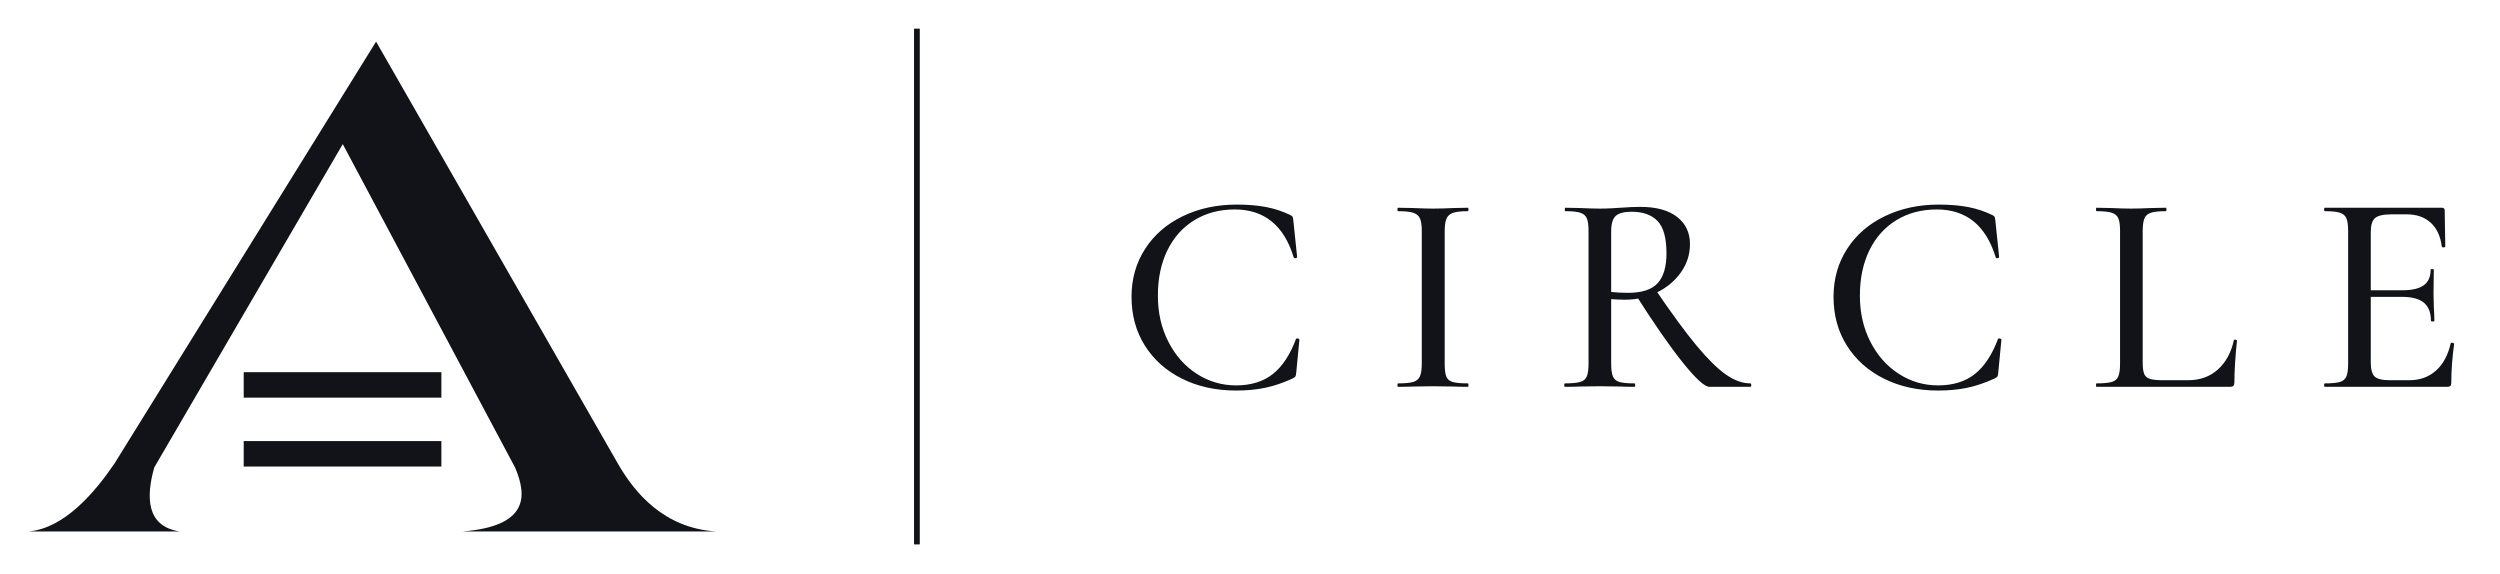
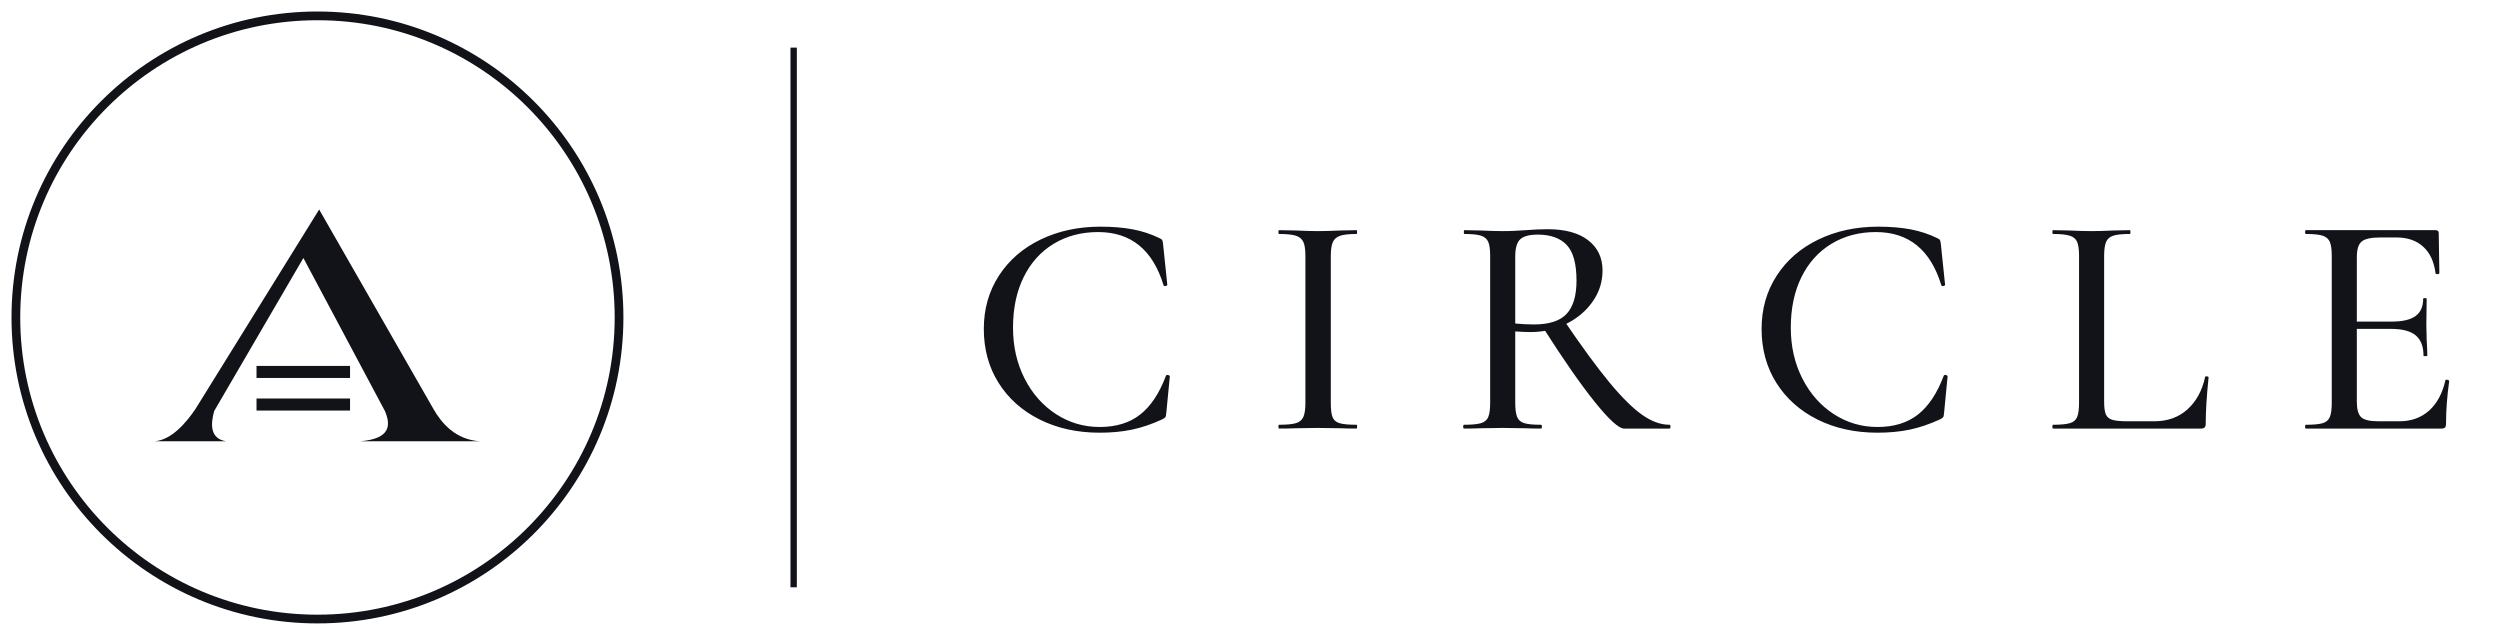
- <svg xmlns="http://www.w3.org/2000/svg" viewBox="40 60 349 80" role="img" aria-label="A Circle">
-   <g fill="#111318" transform="matrix(0.10453 0 0 0.10453 39.735 47.672)">
+ <svg xmlns="http://www.w3.org/2000/svg" viewBox="44 60 315 80" role="img" aria-label="A Circle">
+   <circle cx="84" cy="100" r="38" fill="none" stroke="#111318" stroke-width="1.1" />
+   <g fill="#111318" transform="matrix(0.04464 0 0 0.04464 61.679 78.652)">
    <path d="M 504.8 173.5 L 827.5 736.7 C 849.9 775.9 889.2 823.5 959.2 827.7 L 620.4 827.7 C 707.2 820.7 707.2 781.5 690.4 742.3 L 460.3 310.4 L 208.5 742.3 C 197.6 781.5 197.6 820.7 242.4 827.7 L 40.8 827.7 C 88.4 823.5 129 775.9 155.6 736.7 Z" />
    <rect x="328" y="615" width="264" height="34" />
    <rect x="328" y="707" width="264" height="34" />
  </g>
-   <rect x="167.6" y="64" width="0.8" height="72" fill="#111318" />
-   <path fill="#111318" d="M212.64 88.56Q214.96 88.56 216.74 88.90Q218.52 89.24 220.08 90L220.08 90Q220.36 90.12 220.44 90.26Q220.52 90.40 220.56 90.88L220.56 90.88L221.08 95.88Q221.08 96 220.86 96.04Q220.64 96.08 220.60 95.92L220.60 95.92Q218.56 89.24 212.36 89.24L212.36 89.24Q209.20 89.24 206.76 90.72Q204.32 92.20 202.98 94.92Q201.64 97.64 201.64 101.28L201.64 101.28Q201.64 104.84 203.10 107.70Q204.56 110.56 207.06 112.18Q209.56 113.80 212.56 113.80L212.56 113.80Q215.68 113.80 217.68 112.22Q219.68 110.64 220.92 107.32L220.92 107.32Q220.96 107.24 221.12 107.24L221.12 107.24Q221.20 107.24 221.30 107.30Q221.40 107.36 221.40 107.40L221.40 107.40L220.96 111.96Q220.92 112.44 220.84 112.56Q220.76 112.68 220.44 112.84L220.44 112.84Q218.44 113.76 216.60 114.14Q214.76 114.52 212.56 114.52L212.56 114.52Q208.32 114.52 205 112.86Q201.68 111.20 199.82 108.24Q197.96 105.28 197.96 101.44L197.96 101.44Q197.96 97.68 199.86 94.74Q201.76 91.80 205.12 90.18Q208.48 88.56 212.64 88.56L212.64 88.56Z M241.68 110.76Q241.68 112 241.90 112.56Q242.12 113.12 242.78 113.32Q243.44 113.52 244.92 113.52L244.92 113.52Q245 113.52 245 113.76Q245 114 244.92 114L244.92 114Q243.64 114 242.92 113.96L242.92 113.96L240.04 113.92L237.24 113.96Q236.48 114 235.16 114L235.16 114Q235.08 114 235.08 113.76Q235.08 113.52 235.16 113.52L235.16 113.52Q236.60 113.52 237.28 113.32Q237.96 113.12 238.22 112.54Q238.48 111.96 238.48 110.76L238.48 110.76L238.48 92.24Q238.48 91.04 238.22 90.48Q237.96 89.92 237.28 89.70Q236.60 89.48 235.16 89.48L235.16 89.48Q235.08 89.48 235.08 89.24Q235.08 89 235.16 89L235.16 89L237.24 89.04Q239 89.12 240.04 89.12L240.04 89.12Q241.20 89.12 242.96 89.04L242.96 89.04L244.92 89Q245 89 245 89.24Q245 89.48 244.92 89.48L244.92 89.48Q243.48 89.48 242.82 89.72Q242.16 89.96 241.92 90.54Q241.68 91.12 241.68 92.32L241.68 92.32L241.68 110.76Z M278.64 114Q277.64 114 274.94 110.64Q272.24 107.28 268.40 101.24L268.40 101.24L271.08 100.40Q274.48 105.40 276.80 108.20Q279.12 111 280.90 112.26Q282.68 113.52 284.36 113.52L284.36 113.52Q284.48 113.52 284.48 113.76Q284.48 114 284.36 114L284.36 114L278.64 114ZM269 88.88Q272.32 88.88 274.12 90.28Q275.92 91.68 275.92 94.08L275.92 94.08Q275.92 96.24 274.66 98.02Q273.40 99.80 271.32 100.82Q269.24 101.84 266.88 101.84L266.88 101.84Q266.04 101.84 264.92 101.76L264.92 101.76L264.92 110.76Q264.92 111.96 265.16 112.54Q265.40 113.12 266.06 113.32Q266.72 113.52 268.16 113.52L268.16 113.52Q268.28 113.52 268.28 113.76Q268.28 114 268.16 114L268.16 114Q266.92 114 266.20 113.96L266.20 113.96L263.32 113.92L260.52 113.96Q259.76 114 258.48 114L258.48 114Q258.36 114 258.36 113.76Q258.36 113.52 258.48 113.52L258.48 113.52Q259.92 113.52 260.60 113.32Q261.28 113.12 261.52 112.54Q261.76 111.96 261.76 110.76L261.76 110.76L261.76 92.24Q261.76 91.04 261.52 90.48Q261.28 89.92 260.62 89.70Q259.96 89.48 258.52 89.48L258.52 89.48Q258.44 89.48 258.44 89.24Q258.44 89 258.52 89L258.52 89L260.52 89.04Q262.28 89.12 263.32 89.12L263.32 89.12Q264.16 89.12 264.92 89.08Q265.68 89.04 266.24 89L266.24 89Q267.76 88.88 269 88.88L269 88.88ZM272.64 95.36Q272.64 92.16 271.40 90.86Q270.16 89.56 267.76 89.56L267.76 89.56Q266.20 89.56 265.56 90.14Q264.92 90.72 264.92 92.32L264.92 92.32L264.92 100.76Q266.08 100.88 267.28 100.88L267.28 100.88Q270.16 100.88 271.40 99.54Q272.64 98.20 272.64 95.36L272.64 95.36Z M310.64 88.56Q312.96 88.56 314.74 88.90Q316.52 89.24 318.08 90L318.08 90Q318.36 90.12 318.44 90.26Q318.52 90.40 318.56 90.88L318.56 90.88L319.08 95.88Q319.08 96 318.86 96.04Q318.64 96.08 318.60 95.92L318.60 95.92Q316.56 89.24 310.36 89.24L310.36 89.24Q307.20 89.24 304.76 90.72Q302.32 92.20 300.98 94.92Q299.64 97.64 299.64 101.28L299.64 101.28Q299.64 104.84 301.10 107.70Q302.56 110.56 305.06 112.18Q307.56 113.80 310.56 113.80L310.56 113.80Q313.68 113.80 315.68 112.22Q317.68 110.64 318.92 107.32L318.92 107.32Q318.96 107.24 319.12 107.24L319.12 107.24Q319.20 107.24 319.30 107.30Q319.40 107.36 319.40 107.40L319.40 107.40L318.96 111.96Q318.92 112.44 318.84 112.56Q318.76 112.68 318.44 112.84L318.44 112.84Q316.44 113.76 314.60 114.14Q312.76 114.52 310.56 114.52L310.56 114.52Q306.32 114.52 303 112.86Q299.68 111.20 297.82 108.24Q295.96 105.28 295.96 101.44L295.96 101.44Q295.96 97.68 297.86 94.74Q299.76 91.80 303.12 90.18Q306.48 88.56 310.64 88.56L310.64 88.56Z M339.12 110.60Q339.12 111.72 339.34 112.22Q339.56 112.72 340.16 112.90Q340.76 113.08 342.04 113.08L342.04 113.08L345.44 113.08Q347.96 113.08 349.62 111.58Q351.28 110.08 351.84 107.52L351.84 107.52Q351.84 107.40 352.06 107.42Q352.28 107.44 352.28 107.56L352.28 107.56Q351.92 111.08 351.92 113.40L351.92 113.40Q351.92 113.72 351.78 113.86Q351.64 114 351.32 114L351.32 114L332.68 114Q332.60 114 332.60 113.76Q332.60 113.52 332.68 113.52L332.68 113.52Q334.12 113.52 334.80 113.32Q335.48 113.12 335.72 112.54Q335.96 111.96 335.96 110.76L335.96 110.76L335.96 92.24Q335.96 91.04 335.72 90.48Q335.48 89.92 334.80 89.70Q334.12 89.48 332.68 89.48L332.68 89.48Q332.60 89.48 332.60 89.24Q332.60 89 332.68 89L332.68 89L334.68 89.04Q336.44 89.12 337.52 89.12L337.52 89.12Q338.60 89.12 340.36 89.04L340.36 89.04L342.36 89Q342.44 89 342.44 89.24Q342.44 89.48 342.36 89.48L342.36 89.48Q340.92 89.48 340.26 89.70Q339.60 89.92 339.36 90.50Q339.12 91.08 339.12 92.28L339.12 92.28L339.12 110.60Z M364.56 114Q364.44 114 364.44 113.76Q364.44 113.52 364.56 113.52L364.56 113.52Q366.00 113.52 366.66 113.32Q367.32 113.12 367.56 112.54Q367.80 111.96 367.80 110.76L367.80 110.76L367.80 92.24Q367.80 91.04 367.56 90.48Q367.32 89.92 366.66 89.70Q366.00 89.48 364.56 89.48L364.56 89.48Q364.44 89.48 364.44 89.24Q364.44 89 364.56 89L364.56 89L380.88 89Q381.28 89 381.28 89.36L381.28 89.36L381.36 94.40Q381.36 94.52 381.14 94.54Q380.92 94.56 380.88 94.44L380.88 94.44Q380.60 92.24 379.32 91.08Q378.04 89.92 375.96 89.92L375.96 89.92L373.92 89.92Q372.16 89.92 371.56 90.44Q370.96 90.96 370.96 92.40L370.96 92.40L370.96 110.60Q370.96 112.04 371.50 112.56Q372.04 113.08 373.68 113.08L373.68 113.08L376.32 113.08Q378.56 113.08 380.06 111.74Q381.56 110.40 382.12 107.92L382.12 107.92Q382.12 107.84 382.28 107.84L382.28 107.84Q382.40 107.84 382.50 107.90Q382.60 107.96 382.60 108L382.60 108Q382.20 110.88 382.20 113.40L382.20 113.40Q382.20 113.72 382.08 113.86Q381.96 114 381.60 114L381.60 114L364.56 114ZM379.36 104.80Q379.36 103.08 378.38 102.26Q377.40 101.44 375.28 101.44L375.28 101.44L369.44 101.44L369.44 100.52L375.36 100.52Q377.40 100.52 378.36 99.82Q379.32 99.12 379.32 97.64L379.32 97.64Q379.32 97.56 379.54 97.56Q379.76 97.56 379.76 97.64L379.76 97.64L379.72 101L379.76 102.80Q379.84 104.08 379.84 104.80L379.84 104.80Q379.84 104.88 379.60 104.88Q379.36 104.88 379.36 104.80L379.36 104.80Z" />
+   <rect x="143.6" y="66" width="0.8" height="68" fill="#111318" />
+   <path fill="#111318" d="M182.64 88.56Q184.96 88.56 186.74 88.90Q188.52 89.24 190.08 90L190.08 90Q190.36 90.12 190.44 90.26Q190.52 90.40 190.56 90.88L190.56 90.88L191.08 95.88Q191.08 96 190.86 96.04Q190.64 96.08 190.60 95.92L190.60 95.92Q188.56 89.24 182.36 89.24L182.36 89.24Q179.20 89.24 176.76 90.72Q174.32 92.20 172.98 94.92Q171.64 97.64 171.64 101.28L171.64 101.28Q171.64 104.84 173.10 107.70Q174.56 110.56 177.06 112.18Q179.56 113.80 182.56 113.80L182.56 113.80Q185.68 113.80 187.68 112.22Q189.68 110.64 190.92 107.32L190.92 107.32Q190.96 107.24 191.12 107.24L191.12 107.24Q191.20 107.24 191.30 107.30Q191.40 107.36 191.40 107.40L191.40 107.40L190.96 111.96Q190.92 112.44 190.84 112.56Q190.76 112.68 190.44 112.84L190.44 112.84Q188.44 113.76 186.60 114.14Q184.76 114.52 182.56 114.52L182.56 114.52Q178.32 114.52 175 112.86Q171.68 111.20 169.82 108.24Q167.96 105.28 167.96 101.44L167.96 101.44Q167.96 97.68 169.86 94.74Q171.76 91.80 175.12 90.18Q178.48 88.56 182.64 88.56L182.64 88.56Z M211.68 110.76Q211.68 112 211.90 112.56Q212.12 113.12 212.78 113.32Q213.44 113.52 214.92 113.52L214.92 113.52Q215 113.52 215 113.76Q215 114 214.92 114L214.92 114Q213.64 114 212.92 113.96L212.92 113.96L210.04 113.92L207.24 113.96Q206.48 114 205.16 114L205.16 114Q205.08 114 205.08 113.76Q205.08 113.52 205.16 113.52L205.16 113.52Q206.60 113.52 207.28 113.32Q207.96 113.12 208.22 112.54Q208.48 111.96 208.48 110.76L208.48 110.76L208.48 92.24Q208.48 91.04 208.22 90.48Q207.96 89.92 207.28 89.70Q206.60 89.48 205.16 89.48L205.16 89.48Q205.08 89.48 205.08 89.24Q205.08 89 205.16 89L205.16 89L207.24 89.04Q209 89.12 210.04 89.12L210.04 89.12Q211.20 89.12 212.96 89.04L212.96 89.04L214.92 89Q215 89 215 89.24Q215 89.48 214.92 89.48L214.92 89.48Q213.48 89.48 212.82 89.72Q212.16 89.96 211.92 90.54Q211.68 91.12 211.68 92.32L211.68 92.32L211.68 110.76Z M248.64 114Q247.64 114 244.94 110.64Q242.24 107.28 238.40 101.24L238.40 101.24L241.08 100.40Q244.48 105.40 246.80 108.20Q249.12 111 250.90 112.26Q252.68 113.52 254.36 113.52L254.36 113.52Q254.48 113.52 254.48 113.76Q254.48 114 254.36 114L254.36 114L248.64 114ZM239.00 88.88Q242.32 88.88 244.12 90.28Q245.92 91.68 245.92 94.08L245.92 94.08Q245.92 96.24 244.66 98.02Q243.40 99.80 241.32 100.82Q239.24 101.84 236.88 101.84L236.88 101.84Q236.04 101.84 234.92 101.76L234.92 101.76L234.92 110.76Q234.92 111.96 235.16 112.54Q235.40 113.12 236.06 113.32Q236.72 113.52 238.16 113.52L238.16 113.52Q238.28 113.52 238.28 113.76Q238.28 114 238.16 114L238.16 114Q236.92 114 236.20 113.96L236.20 113.96L233.32 113.92L230.52 113.96Q229.76 114 228.48 114L228.48 114Q228.36 114 228.36 113.76Q228.36 113.52 228.48 113.52L228.48 113.52Q229.92 113.52 230.60 113.32Q231.28 113.12 231.52 112.54Q231.76 111.96 231.76 110.76L231.76 110.76L231.76 92.24Q231.76 91.04 231.52 90.48Q231.28 89.92 230.62 89.70Q229.96 89.48 228.52 89.48L228.52 89.48Q228.44 89.48 228.44 89.24Q228.44 89 228.52 89L228.52 89L230.52 89.04Q232.28 89.12 233.32 89.12L233.32 89.12Q234.16 89.12 234.92 89.08Q235.68 89.04 236.24 89L236.24 89Q237.76 88.88 239.00 88.88L239.00 88.88ZM242.64 95.36Q242.64 92.16 241.40 90.86Q240.16 89.56 237.76 89.56L237.76 89.56Q236.20 89.56 235.56 90.14Q234.92 90.72 234.92 92.32L234.92 92.32L234.92 100.76Q236.08 100.88 237.28 100.88L237.28 100.88Q240.16 100.88 241.40 99.54Q242.64 98.20 242.64 95.36L242.64 95.36Z M280.64 88.56Q282.96 88.56 284.74 88.90Q286.52 89.24 288.08 90L288.08 90Q288.36 90.12 288.44 90.26Q288.52 90.40 288.56 90.88L288.56 90.88L289.08 95.88Q289.08 96 288.86 96.04Q288.64 96.08 288.60 95.92L288.60 95.92Q286.56 89.24 280.36 89.24L280.36 89.24Q277.20 89.24 274.76 90.72Q272.32 92.20 270.98 94.92Q269.64 97.64 269.64 101.28L269.64 101.28Q269.64 104.84 271.10 107.70Q272.56 110.56 275.06 112.18Q277.56 113.80 280.56 113.80L280.56 113.80Q283.68 113.80 285.68 112.22Q287.68 110.64 288.92 107.32L288.92 107.32Q288.96 107.24 289.12 107.24L289.12 107.24Q289.20 107.24 289.30 107.30Q289.40 107.36 289.40 107.40L289.40 107.40L288.96 111.96Q288.92 112.44 288.84 112.56Q288.76 112.68 288.44 112.84L288.44 112.84Q286.44 113.76 284.60 114.14Q282.76 114.52 280.56 114.52L280.56 114.52Q276.32 114.52 273 112.86Q269.68 111.20 267.82 108.24Q265.96 105.28 265.96 101.44L265.96 101.44Q265.96 97.68 267.86 94.74Q269.76 91.80 273.12 90.18Q276.48 88.56 280.64 88.56L280.64 88.56Z M309.12 110.60Q309.12 111.72 309.34 112.22Q309.56 112.72 310.16 112.90Q310.76 113.08 312.04 113.08L312.04 113.08L315.44 113.08Q317.96 113.08 319.62 111.58Q321.28 110.08 321.84 107.52L321.84 107.52Q321.84 107.40 322.06 107.42Q322.28 107.44 322.28 107.56L322.28 107.56Q321.92 111.08 321.92 113.40L321.92 113.40Q321.92 113.72 321.78 113.86Q321.64 114 321.32 114L321.32 114L302.68 114Q302.60 114 302.60 113.76Q302.60 113.52 302.68 113.52L302.68 113.52Q304.12 113.52 304.80 113.32Q305.48 113.12 305.72 112.54Q305.96 111.96 305.96 110.76L305.96 110.76L305.96 92.24Q305.96 91.04 305.72 90.48Q305.48 89.92 304.80 89.70Q304.12 89.48 302.68 89.48L302.68 89.48Q302.60 89.48 302.60 89.24Q302.60 89 302.68 89L302.68 89L304.68 89.04Q306.44 89.12 307.52 89.12L307.52 89.12Q308.60 89.12 310.36 89.04L310.36 89.04L312.36 89Q312.44 89 312.44 89.24Q312.44 89.48 312.36 89.48L312.36 89.48Q310.92 89.48 310.26 89.70Q309.60 89.92 309.36 90.50Q309.12 91.08 309.12 92.28L309.12 92.28L309.12 110.60Z M334.56 114Q334.44 114 334.44 113.76Q334.44 113.52 334.56 113.52L334.56 113.52Q336.00 113.52 336.66 113.32Q337.32 113.12 337.56 112.54Q337.80 111.96 337.80 110.76L337.80 110.76L337.80 92.24Q337.80 91.04 337.56 90.48Q337.32 89.92 336.66 89.70Q336.00 89.48 334.56 89.48L334.56 89.48Q334.44 89.48 334.44 89.24Q334.44 89 334.56 89L334.56 89L350.88 89Q351.28 89 351.28 89.36L351.28 89.36L351.36 94.40Q351.36 94.52 351.14 94.54Q350.92 94.56 350.88 94.44L350.88 94.44Q350.60 92.24 349.32 91.08Q348.04 89.92 345.96 89.92L345.96 89.92L343.92 89.92Q342.16 89.92 341.56 90.44Q340.96 90.96 340.96 92.40L340.96 92.40L340.96 110.60Q340.96 112.04 341.50 112.56Q342.04 113.08 343.68 113.08L343.68 113.08L346.32 113.08Q348.56 113.08 350.06 111.74Q351.56 110.40 352.12 107.92L352.12 107.92Q352.12 107.84 352.28 107.84L352.28 107.84Q352.40 107.84 352.50 107.90Q352.60 107.96 352.60 108L352.60 108Q352.20 110.88 352.20 113.40L352.20 113.40Q352.20 113.72 352.08 113.86Q351.96 114 351.60 114L351.60 114L334.56 114ZM349.36 104.80Q349.36 103.08 348.38 102.26Q347.40 101.44 345.28 101.44L345.28 101.44L339.44 101.44L339.44 100.52L345.36 100.52Q347.40 100.52 348.36 99.82Q349.32 99.12 349.32 97.64L349.32 97.64Q349.32 97.56 349.54 97.56Q349.76 97.56 349.76 97.64L349.76 97.64L349.72 101L349.76 102.80Q349.84 104.08 349.84 104.80L349.84 104.80Q349.84 104.88 349.60 104.88Q349.36 104.88 349.36 104.80L349.36 104.80Z" />
</svg>
